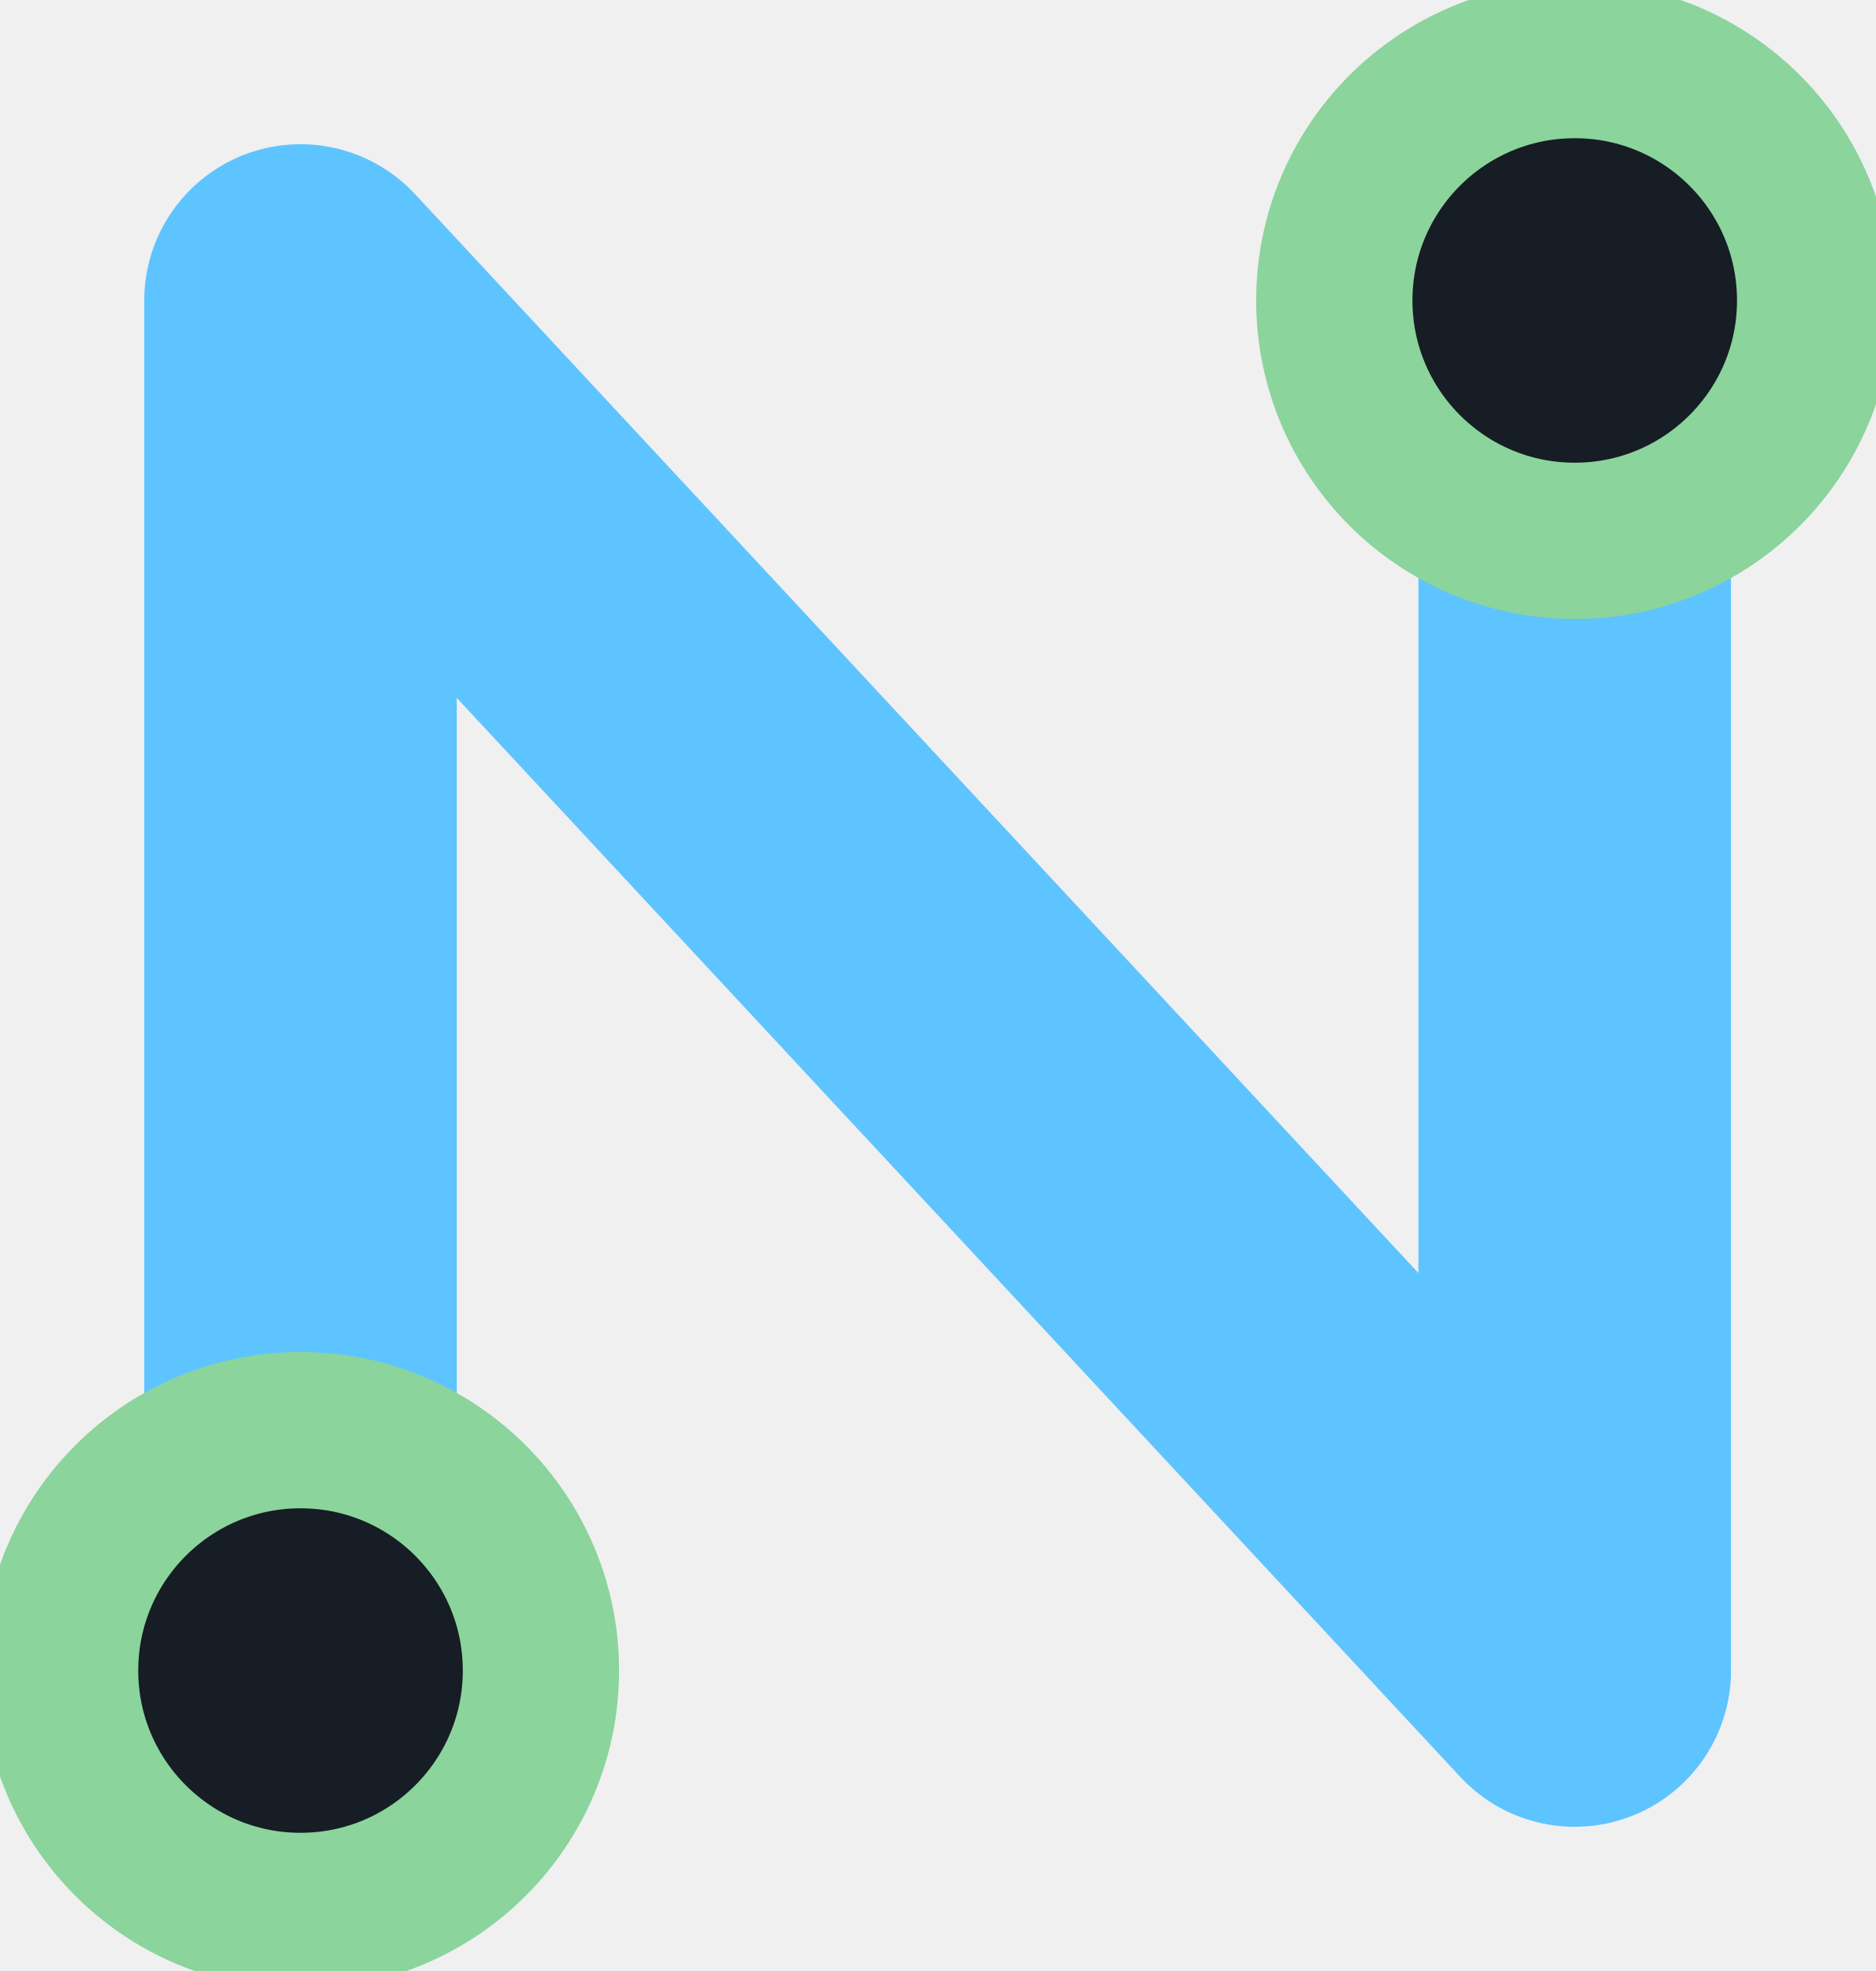
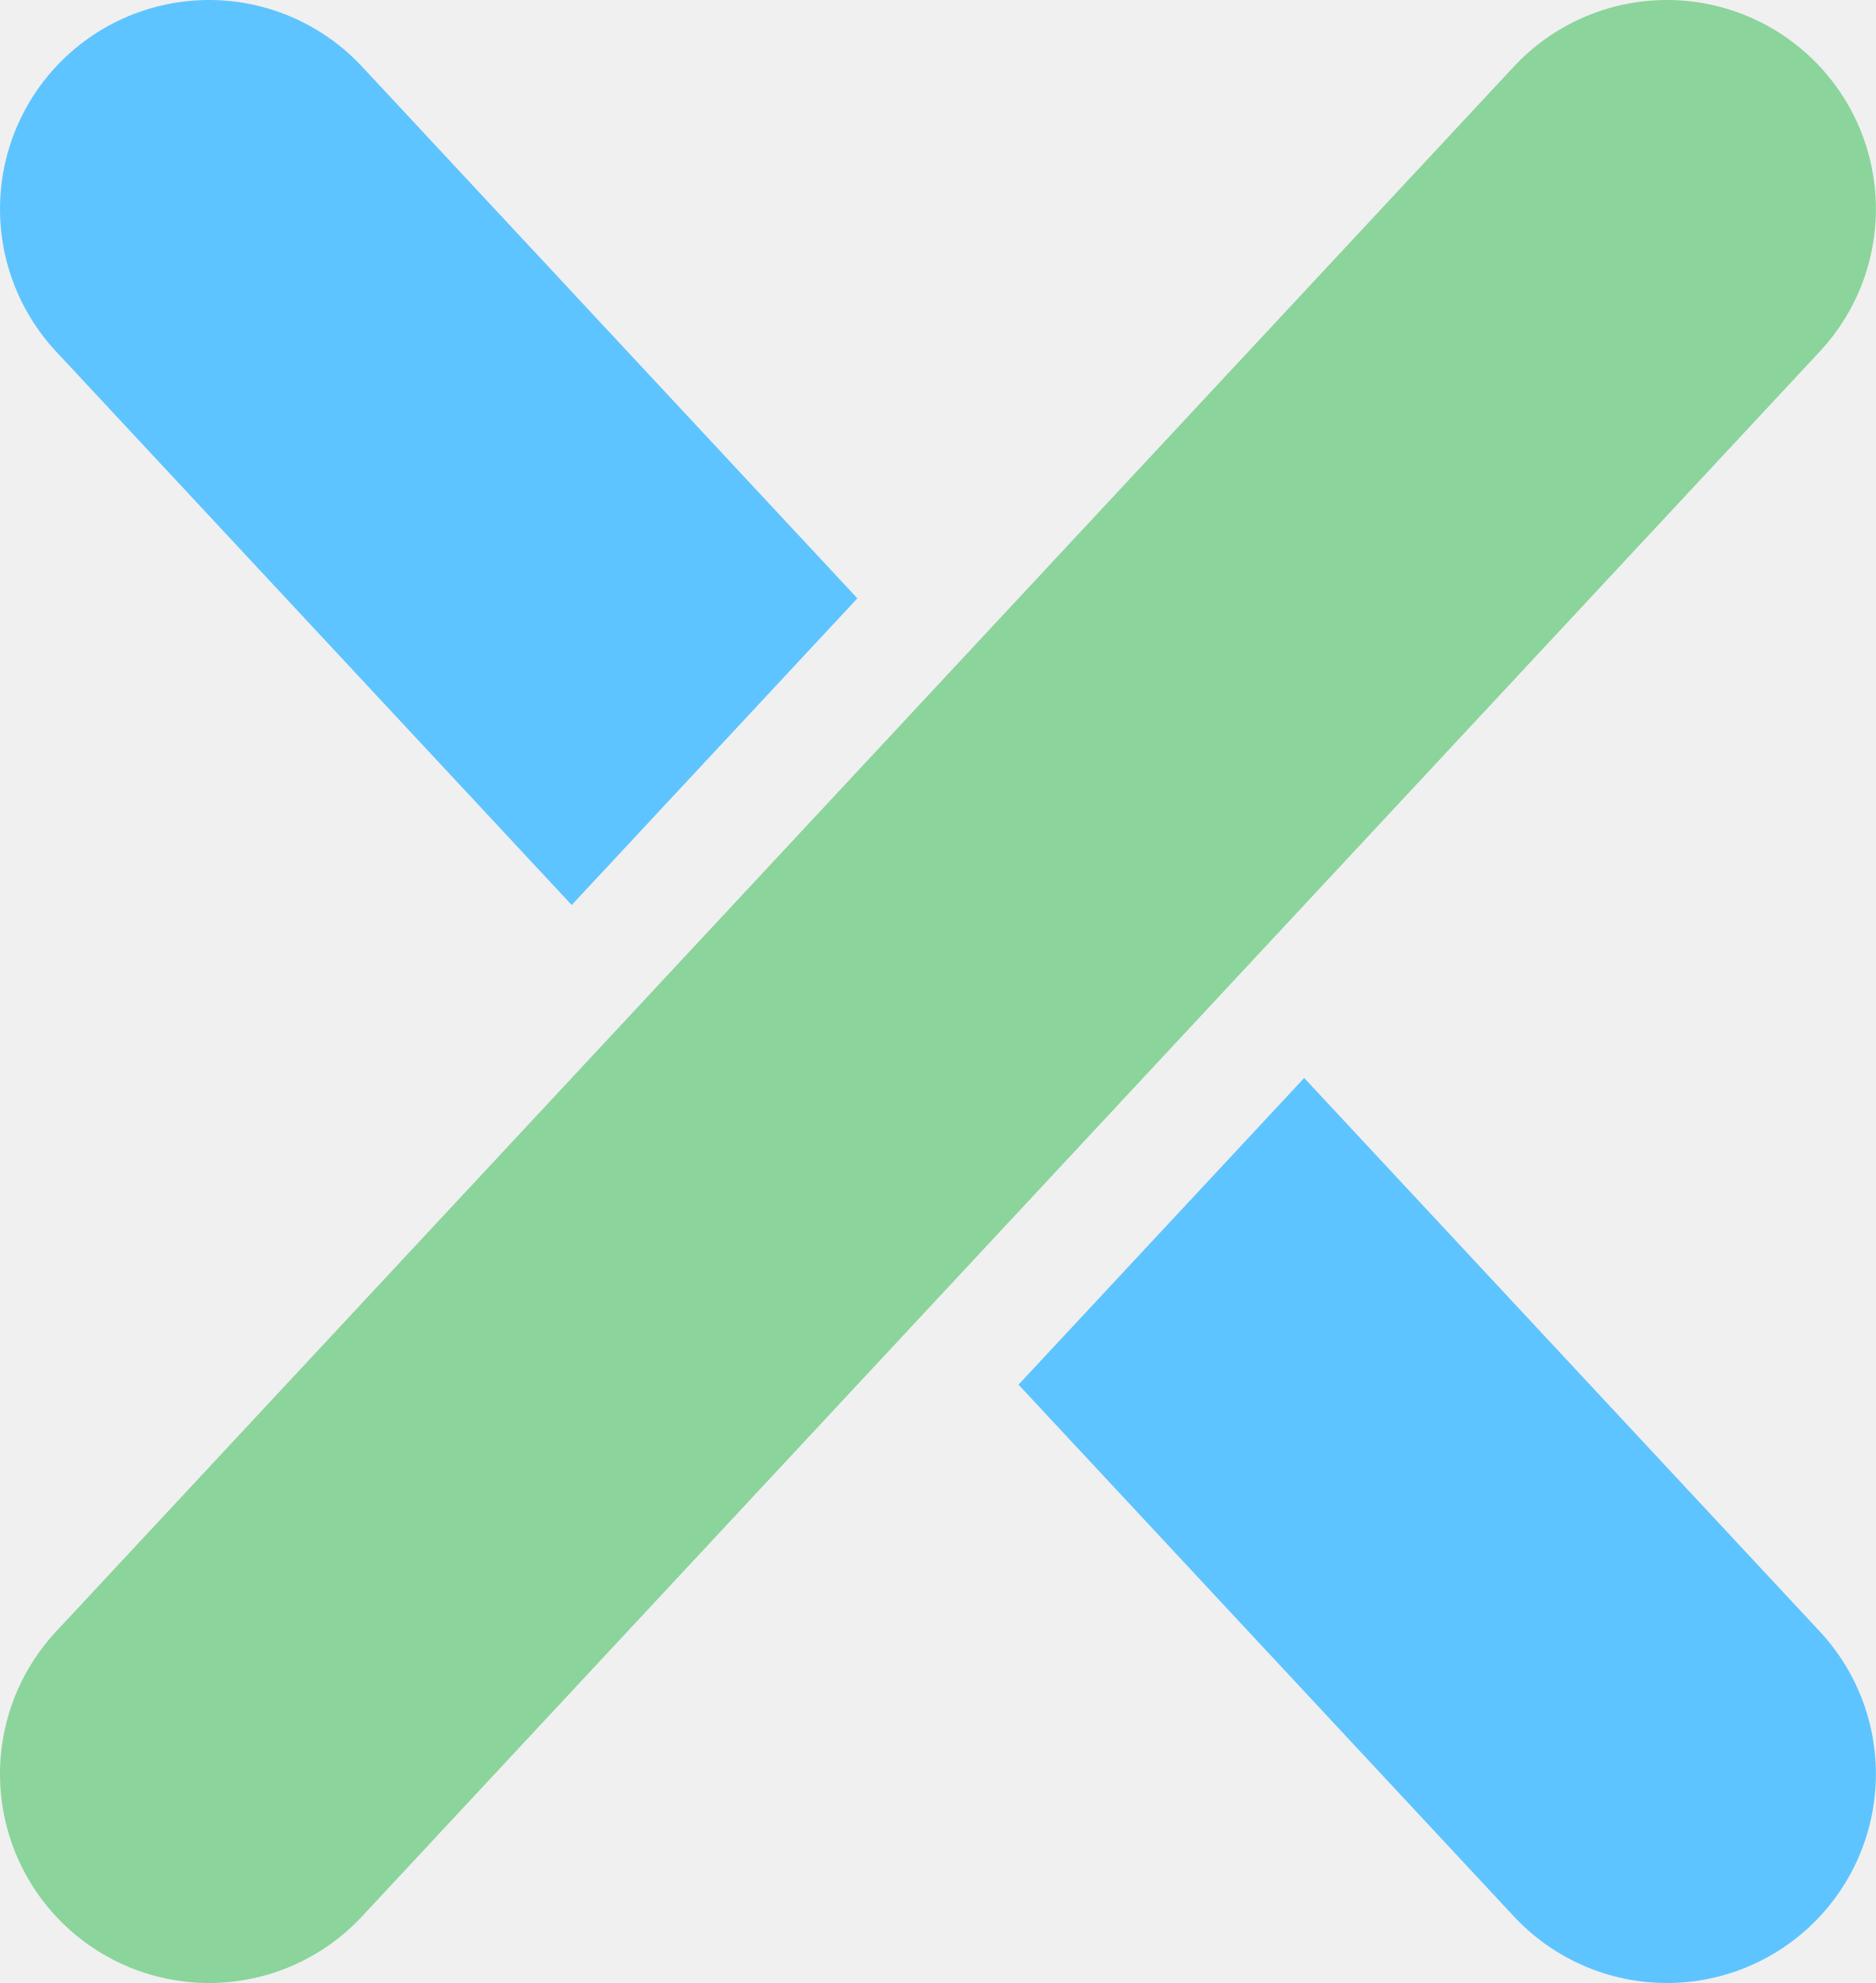
- <svg xmlns="http://www.w3.org/2000/svg" viewBox="100 92 312 328" role="img" aria-label="NexusTerm">
-   <path d="M150 370 L150 142 L362 370 L362 142" fill="none" stroke="#5ec4ff" stroke-width="52" stroke-linecap="round" stroke-linejoin="round" />
-   <circle cx="150" cy="370" r="40" fill="#161d24" stroke="#8bd49c" stroke-width="26" />
-   <circle cx="362" cy="142" r="40" fill="#161d24" stroke="#8bd49c" stroke-width="26" />
+ <svg xmlns="http://www.w3.org/2000/svg" viewBox="81 71 350 370" role="img" aria-label="NexusTerm">
+   <mask id="nt-gap" maskUnits="userSpaceOnUse" x="0" y="0" width="512" height="512">
+     <rect width="512" height="512" fill="#fff" />
+     <path d="M392 110 L120 402" stroke="#000" stroke-width="122" stroke-linecap="round" />
+   </mask>
+   <path d="M120 110 L392 402" stroke="#5ec4ff" stroke-width="78" stroke-linecap="round" mask="url(#nt-gap)" />
+   <path d="M392 110 L120 402" stroke="#8bd49c" stroke-width="78" stroke-linecap="round" />
</svg>
